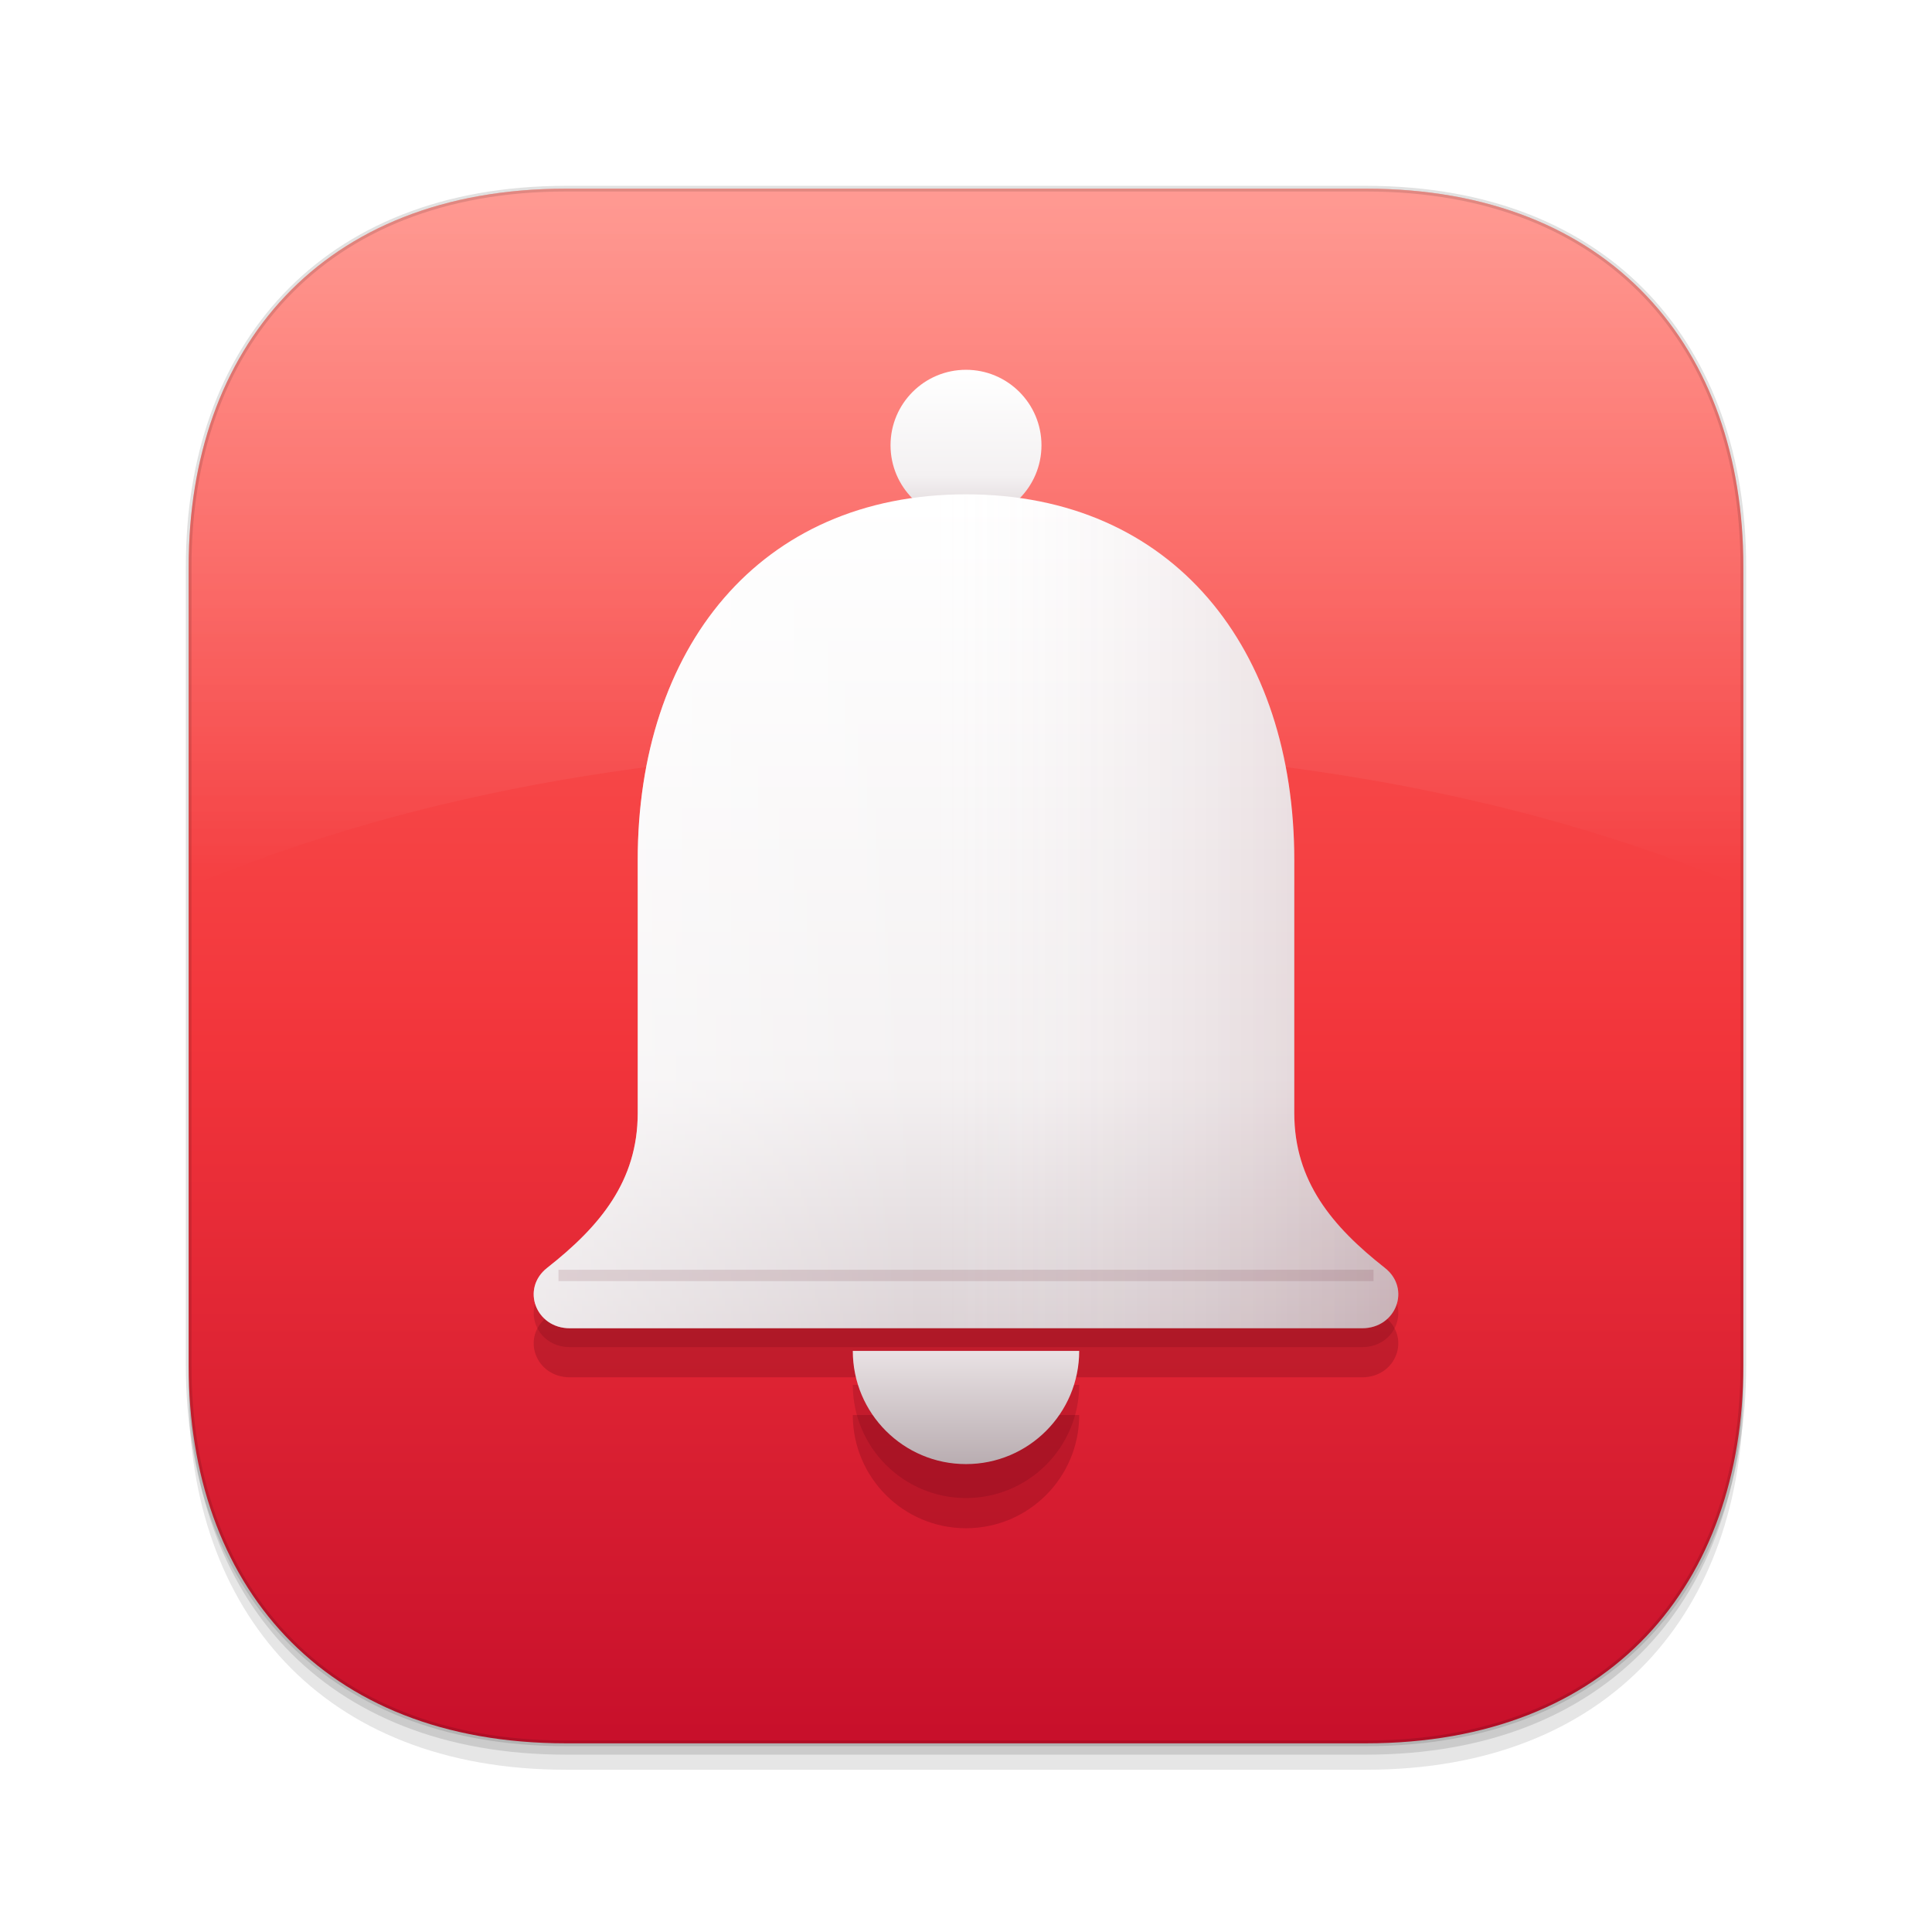
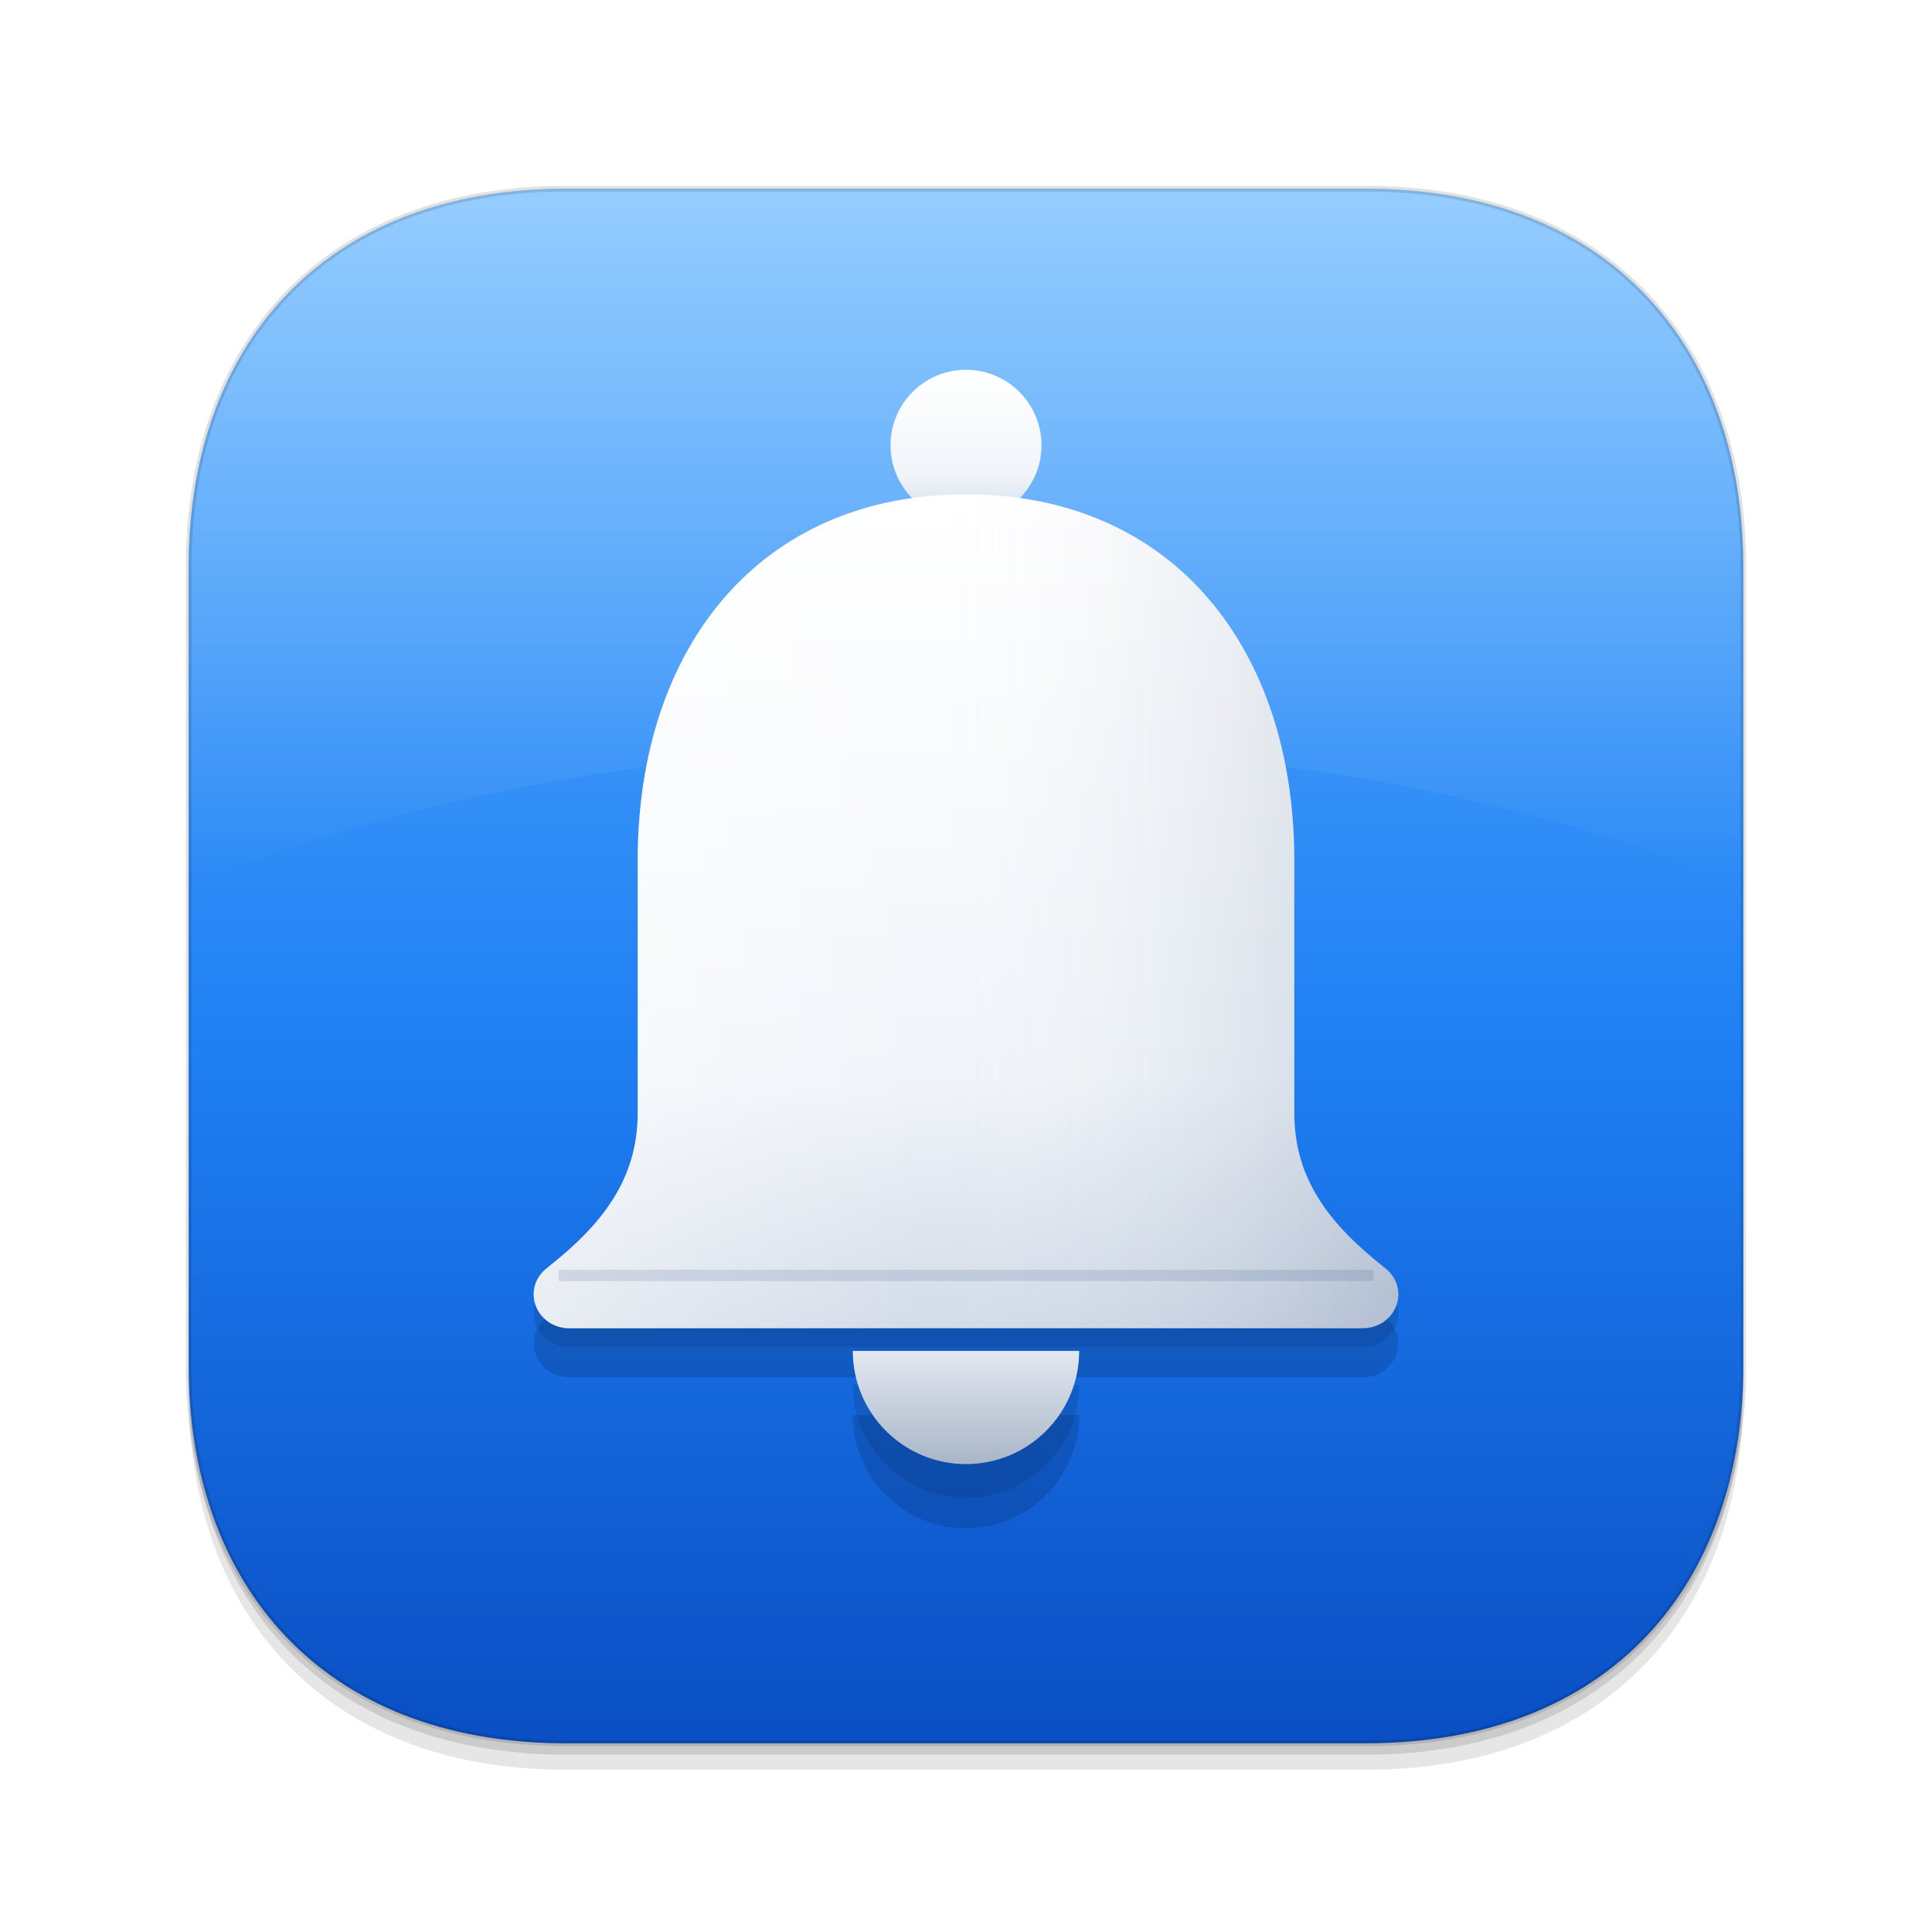
<svg xmlns="http://www.w3.org/2000/svg" width="1024" height="1024" viewBox="0 0 1024 1024">
  <defs>
    <linearGradient id="body" x1="0" y1="0" x2="0" y2="1">
-       <stop offset="0" stop-color="#ff6a5f" />
-       <stop offset="0.55" stop-color="#f2353b" />
-       <stop offset="1" stop-color="#c8102b" />
+       <stop offset="0" stop-color="#62b4ff" />
+       <stop offset="0.55" stop-color="#1f80f4" />
+       <stop offset="1" stop-color="#0a4fc4" />
    </linearGradient>
    <linearGradient id="sheen" x1="0" y1="0" x2="0" y2="1">
      <stop offset="0" stop-color="#ffffff" stop-opacity="0.32" />
      <stop offset="1" stop-color="#ffffff" stop-opacity="0" />
    </linearGradient>
    <linearGradient id="bell" x1="0" y1="0" x2="0" y2="1">
      <stop offset="0" stop-color="#ffffff" />
-       <stop offset="0.7" stop-color="#f4f1f2" />
-       <stop offset="1" stop-color="#dcd3d6" />
+       <stop offset="0.7" stop-color="#f1f5fa" />
+       <stop offset="1" stop-color="#d2dbe8" />
    </linearGradient>
    <linearGradient id="side" x1="0" y1="0" x2="1" y2="0">
      <stop offset="0" stop-color="#ffffff" stop-opacity="0.5" />
      <stop offset="0.45" stop-color="#ffffff" stop-opacity="0" />
-       <stop offset="1" stop-color="#5a0012" stop-opacity="0.16" />
+       <stop offset="1" stop-color="#06275e" stop-opacity="0.16" />
    </linearGradient>
    <linearGradient id="clapper" x1="0" y1="0" x2="0" y2="1">
-       <stop offset="0" stop-color="#e9e2e4" />
-       <stop offset="1" stop-color="#b9adb1" />
+       <stop offset="0" stop-color="#e2e8f1" />
+       <stop offset="1" stop-color="#a9b6c8" />
    </linearGradient>
  </defs>
  <path d="M100 724 L100 300 C100 185 170 100 300 100 L724 100 C854 100 924 185 924 300 L924 724 C924 839 854 924 724 924 L300 924 C170 924 100 839 100 724 Z" fill="#000" fill-opacity="0.1" transform="translate(0 14)" />
  <path d="M100 724 L100 300 C100 185 170 100 300 100 L724 100 C854 100 924 185 924 300 L924 724 C924 839 854 924 724 924 L300 924 C170 924 100 839 100 724 Z" fill="#000" fill-opacity="0.12" transform="translate(0 6)" />
  <path d="M100 724 L100 300 C100 185 170 100 300 100 L724 100 C854 100 924 185 924 300 L924 724 C924 839 854 924 724 924 L300 924 C170 924 100 839 100 724 Z" fill="url(#body)" />
  <path d="M100 470 L100 300 C100 185 170 100 300 100 L724 100 C854 100 924 185 924 300 L924 470 C800 418 660 396 512 396 C364 396 224 418 100 470 Z" fill="url(#sheen)" />
-   <g fill="#5a0012">
+   <g fill="#06275e">
    <g fill-opacity="0.22" transform="translate(0 26)">
      <path d="M512 262 C402 262 338 344 338 456 L338 590 C338 626 318 650 290 672 C276 683 284 704 302 704 L722 704 C740 704 748 683 734 672 C706 650 686 626 686 590 L686 456 C686 344 622 262 512 262 Z" />
      <path d="M452 724 a60 60 0 0 0 120 0 Z" />
    </g>
    <g fill-opacity="0.18" transform="translate(0 10)">
      <path d="M512 262 C402 262 338 344 338 456 L338 590 C338 626 318 650 290 672 C276 683 284 704 302 704 L722 704 C740 704 748 683 734 672 C706 650 686 626 686 590 L686 456 C686 344 622 262 512 262 Z" />
      <path d="M452 724 a60 60 0 0 0 120 0 Z" />
    </g>
  </g>
  <path d="M452 716 a60 60 0 0 0 120 0 Z" fill="url(#clapper)" />
  <circle cx="512" cy="236" r="40" fill="url(#bell)" />
  <path d="M512 262 C402 262 338 344 338 456 L338 590 C338 626 318 650 290 672 C276 683 284 704 302 704 L722 704 C740 704 748 683 734 672 C706 650 686 626 686 590 L686 456 C686 344 622 262 512 262 Z" fill="url(#bell)" />
  <path d="M512 262 C402 262 338 344 338 456 L338 590 C338 626 318 650 290 672 C276 683 284 704 302 704 L722 704 C740 704 748 683 734 672 C706 650 686 626 686 590 L686 456 C686 344 622 262 512 262 Z" fill="url(#side)" />
-   <path d="M296 676 L728 676" stroke="#5a0012" stroke-opacity="0.12" stroke-width="6" />
+   <path d="M296 676 L728 676" stroke="#06275e" stroke-opacity="0.12" stroke-width="6" />
  <path d="M100 724 L100 300 C100 185 170 100 300 100 L724 100 C854 100 924 185 924 300 L924 724 C924 839 854 924 724 924 L300 924 C170 924 100 839 100 724 Z" fill="none" stroke="#000" stroke-opacity="0.12" stroke-width="3" />
</svg>
